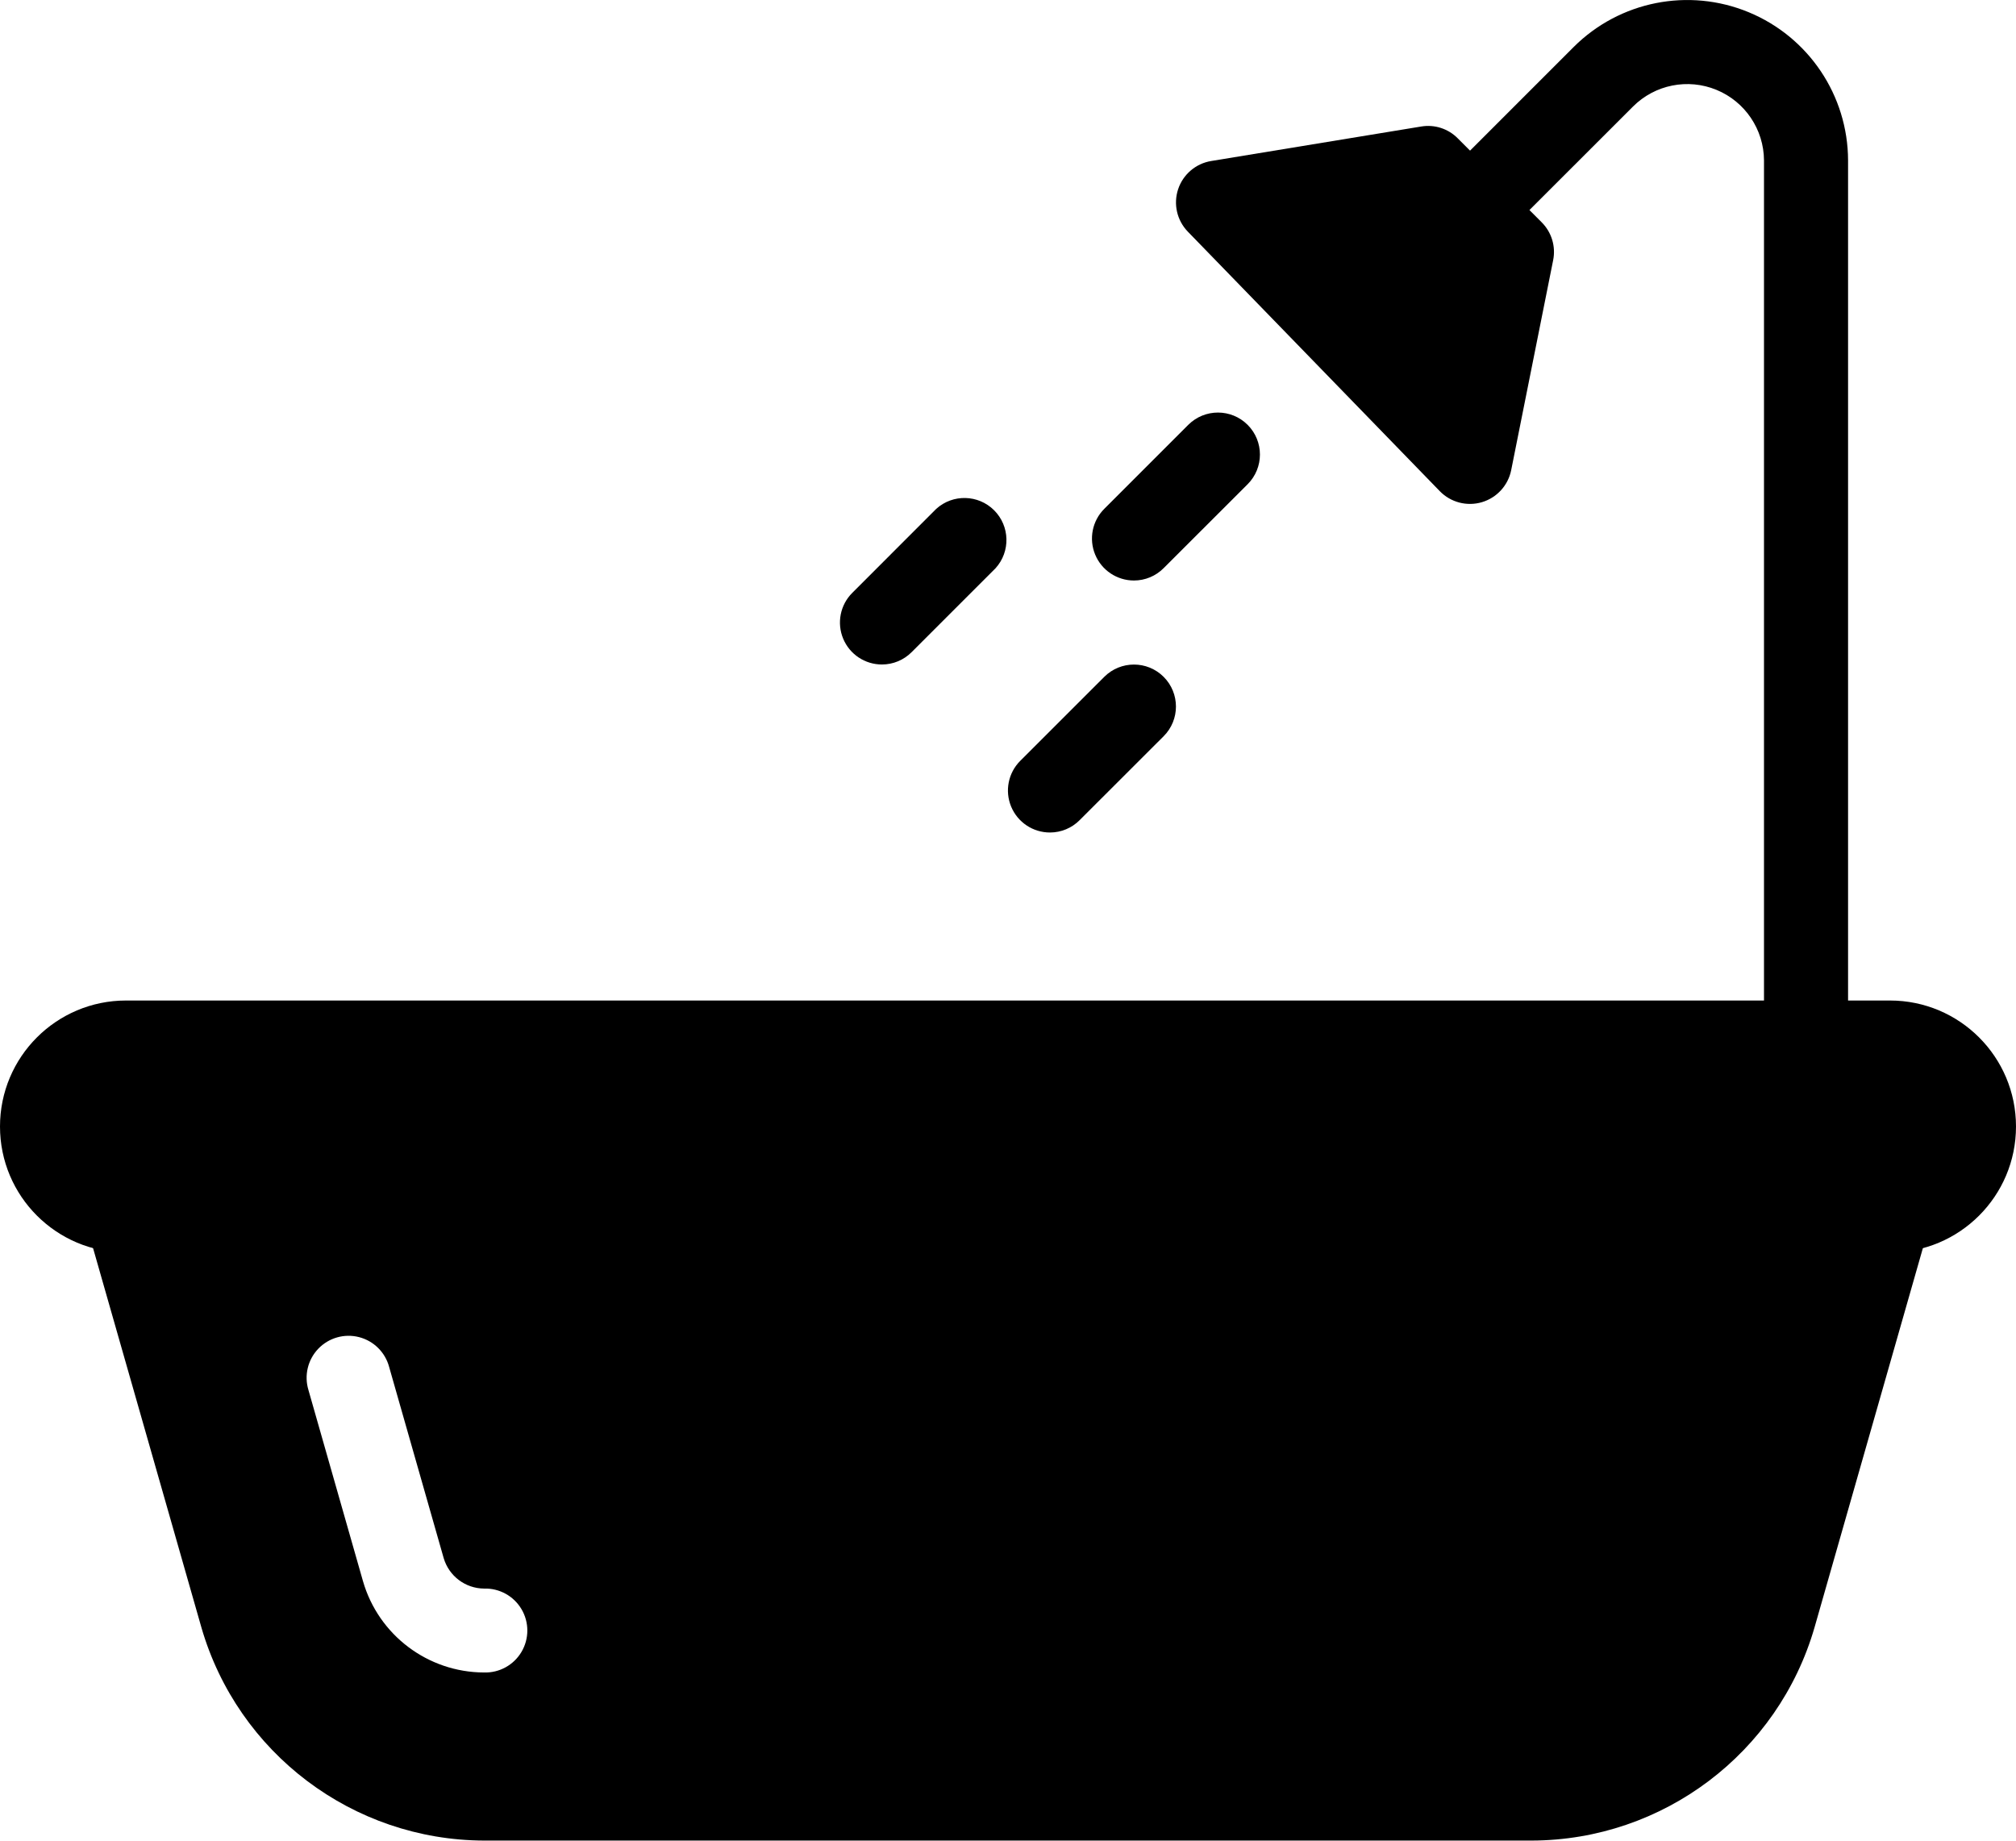
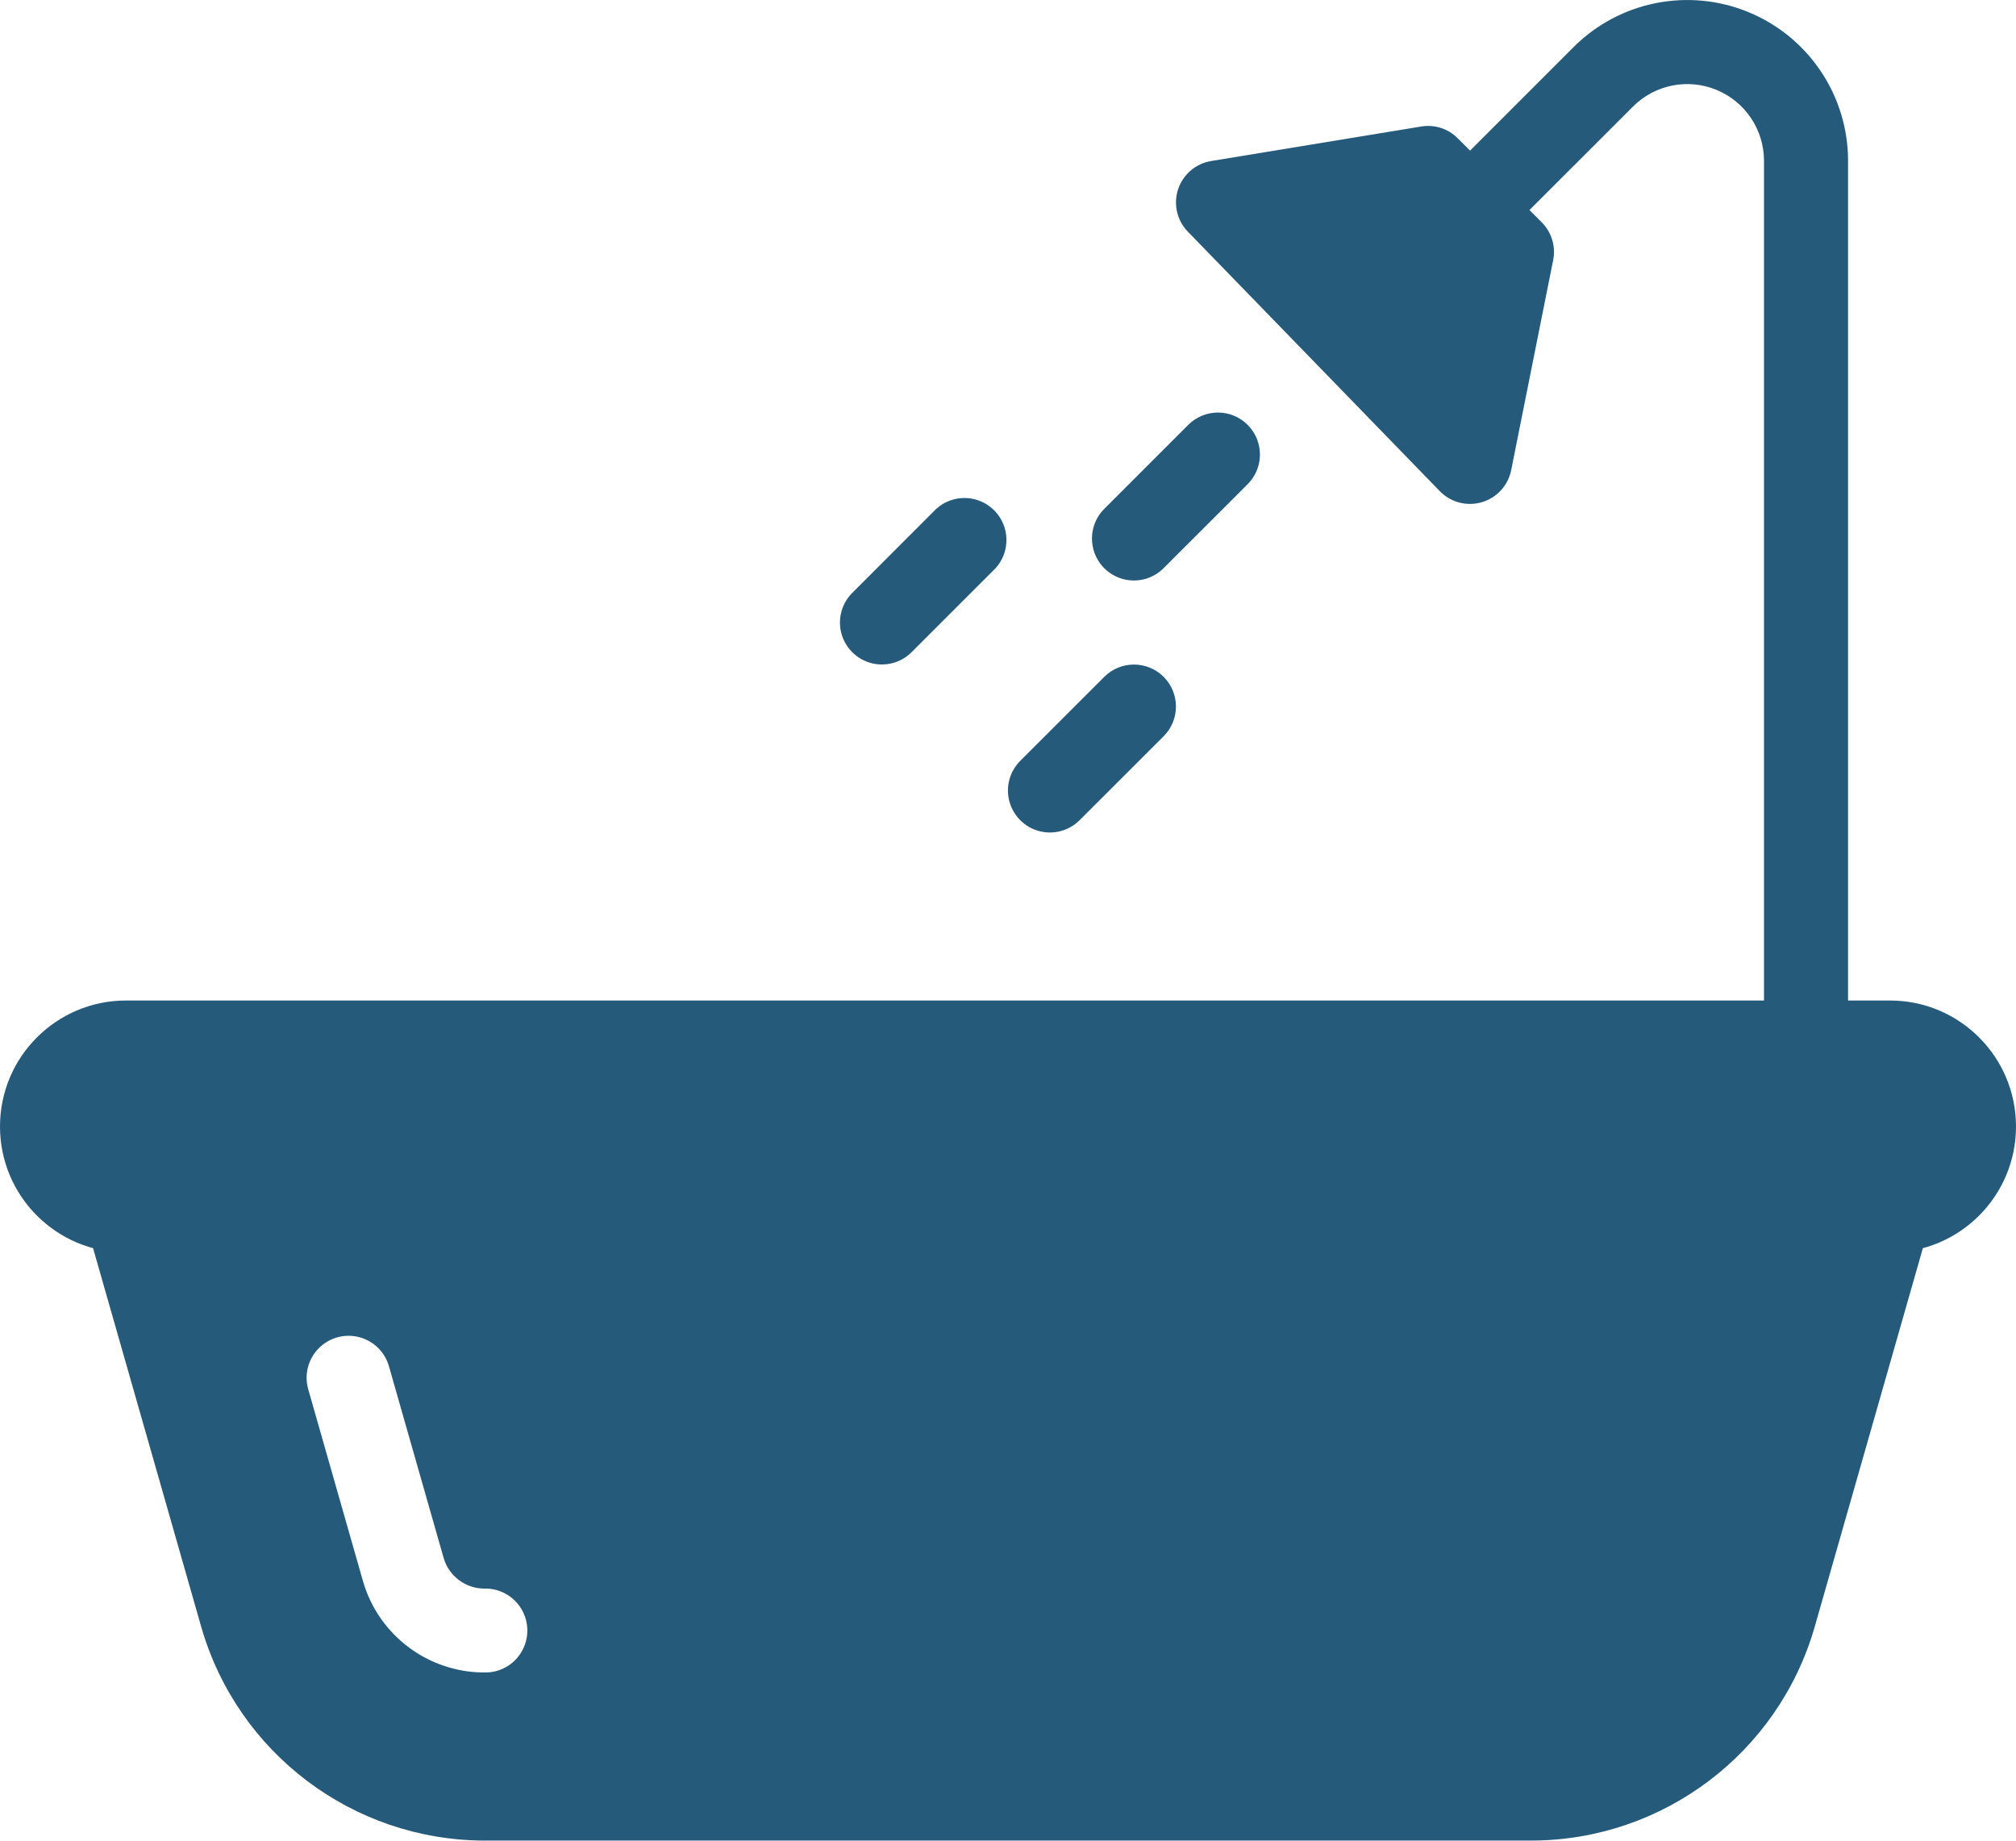
- <svg xmlns="http://www.w3.org/2000/svg" id="Capa_1" data-name="Capa 1" viewBox="0 0 512 467.43">
-   <path d="M480,276.81H32a32,32,0,0,0,0,64H480a32,32,0,0,0,0-64Z" transform="translate(0 -22.71)" />
-   <path d="M482.94,319.88a10.6,10.6,0,0,0-13.18,7.34l-.83,2.92H43.09l-.85-2.92a10.66,10.66,0,1,0-20.5,5.84L51.14,436a75,75,0,0,0,71.78,54.16H389.06A75,75,0,0,0,460.84,436l29.4-102.92A10.64,10.64,0,0,0,482.94,319.88Zm-360,127.59a32.1,32.1,0,0,1-30.76-23.21L78.34,375.75a10.66,10.66,0,1,1,20.5-5.84l13.84,48.51a10.77,10.77,0,0,0,10.26,7.74,10.66,10.66,0,1,1,0,21.31Z" transform="translate(0 -22.71)" />
+ <svg xmlns="http://www.w3.org/2000/svg" fill="#265a7a" id="Capa_1" data-name="Capa 1" viewBox="0 0 512 467.43">
+   <path fill="#265a7a" d="M480,276.81H32a32,32,0,0,0,0,64H480a32,32,0,0,0,0-64Z" transform="translate(0 -22.71)" />
+   <path fill="#265a7a" d="M482.94,319.88a10.6,10.6,0,0,0-13.18,7.34l-.83,2.92H43.09l-.85-2.92a10.66,10.66,0,1,0-20.5,5.84L51.14,436a75,75,0,0,0,71.78,54.16H389.06A75,75,0,0,0,460.84,436l29.4-102.92A10.64,10.64,0,0,0,482.94,319.88Zm-360,127.59a32.1,32.1,0,0,1-30.76-23.21L78.34,375.75a10.66,10.66,0,1,1,20.5-5.84l13.84,48.51a10.77,10.77,0,0,0,10.26,7.74,10.66,10.66,0,1,1,0,21.31Z" transform="translate(0 -22.71)" />
  <path d="M458.67,298.14A10.67,10.67,0,0,1,448,287.47v-224a19.49,19.49,0,0,0-33.26-13.71L380.89,83.59A10.67,10.67,0,0,1,365.8,68.51l33.86-33.86a40.84,40.84,0,0,1,69.69,28.8v224A10.71,10.71,0,0,1,458.67,298.14Z" transform="translate(0 -22.71)" />
  <path d="M391.55,79.18,370.22,57.84a10.56,10.56,0,0,0-9.28-3L307.61,63.6a10.66,10.66,0,0,0-5.94,17.94l64,65.92a10.68,10.68,0,0,0,18.12-5.33L394.45,88.8A10.63,10.63,0,0,0,391.55,79.18Z" transform="translate(0 -22.71)" />
  <path d="M224,191.47a10.65,10.65,0,0,1-7.55-18.19l21.33-21.34A10.67,10.67,0,0,1,252.86,167l-21.33,21.33A10.62,10.62,0,0,1,224,191.47Z" transform="translate(0 -22.71)" />
  <path d="M266.67,234.14a10.66,10.66,0,0,1-7.56-18.2l21.34-21.33a10.66,10.66,0,1,1,15.08,15.08L274.2,231A10.62,10.62,0,0,1,266.67,234.14Z" transform="translate(0 -22.71)" />
  <path d="M288,170.14a10.66,10.66,0,0,1-7.55-18.2l21.33-21.33a10.66,10.66,0,0,1,15.08,15.08L295.53,167A10.62,10.62,0,0,1,288,170.14Z" transform="translate(0 -22.71)" />
</svg>
